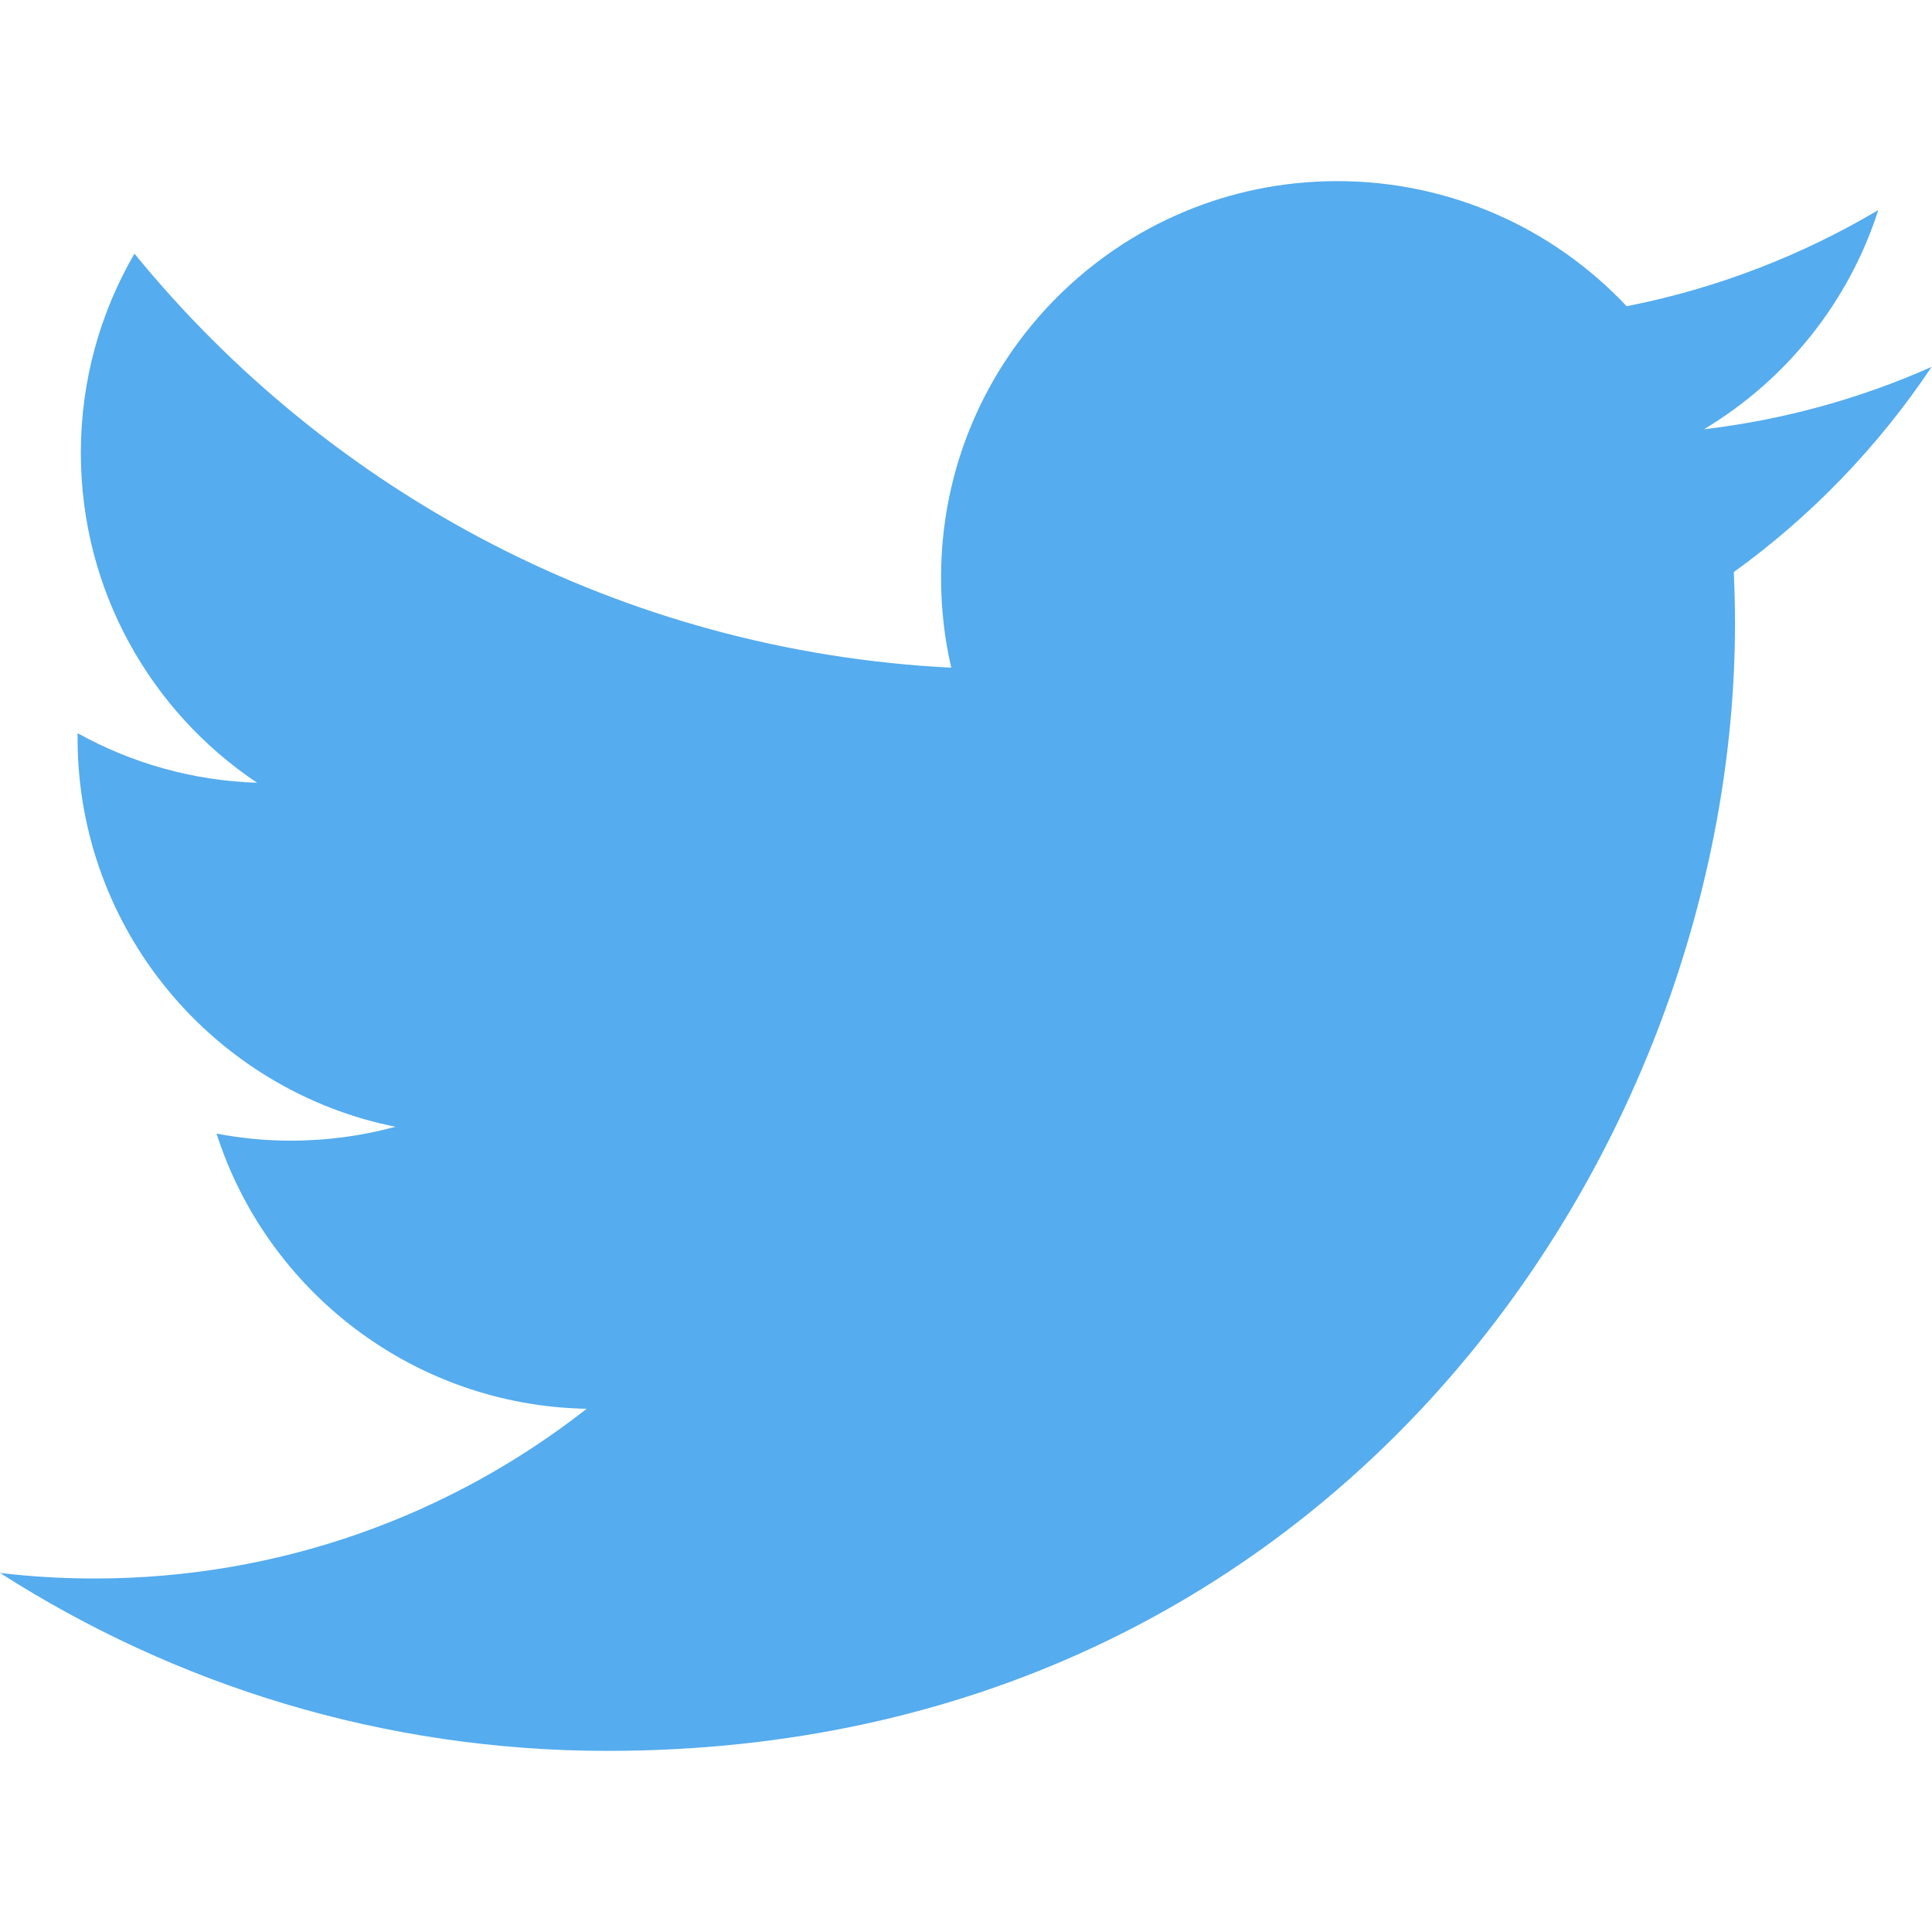
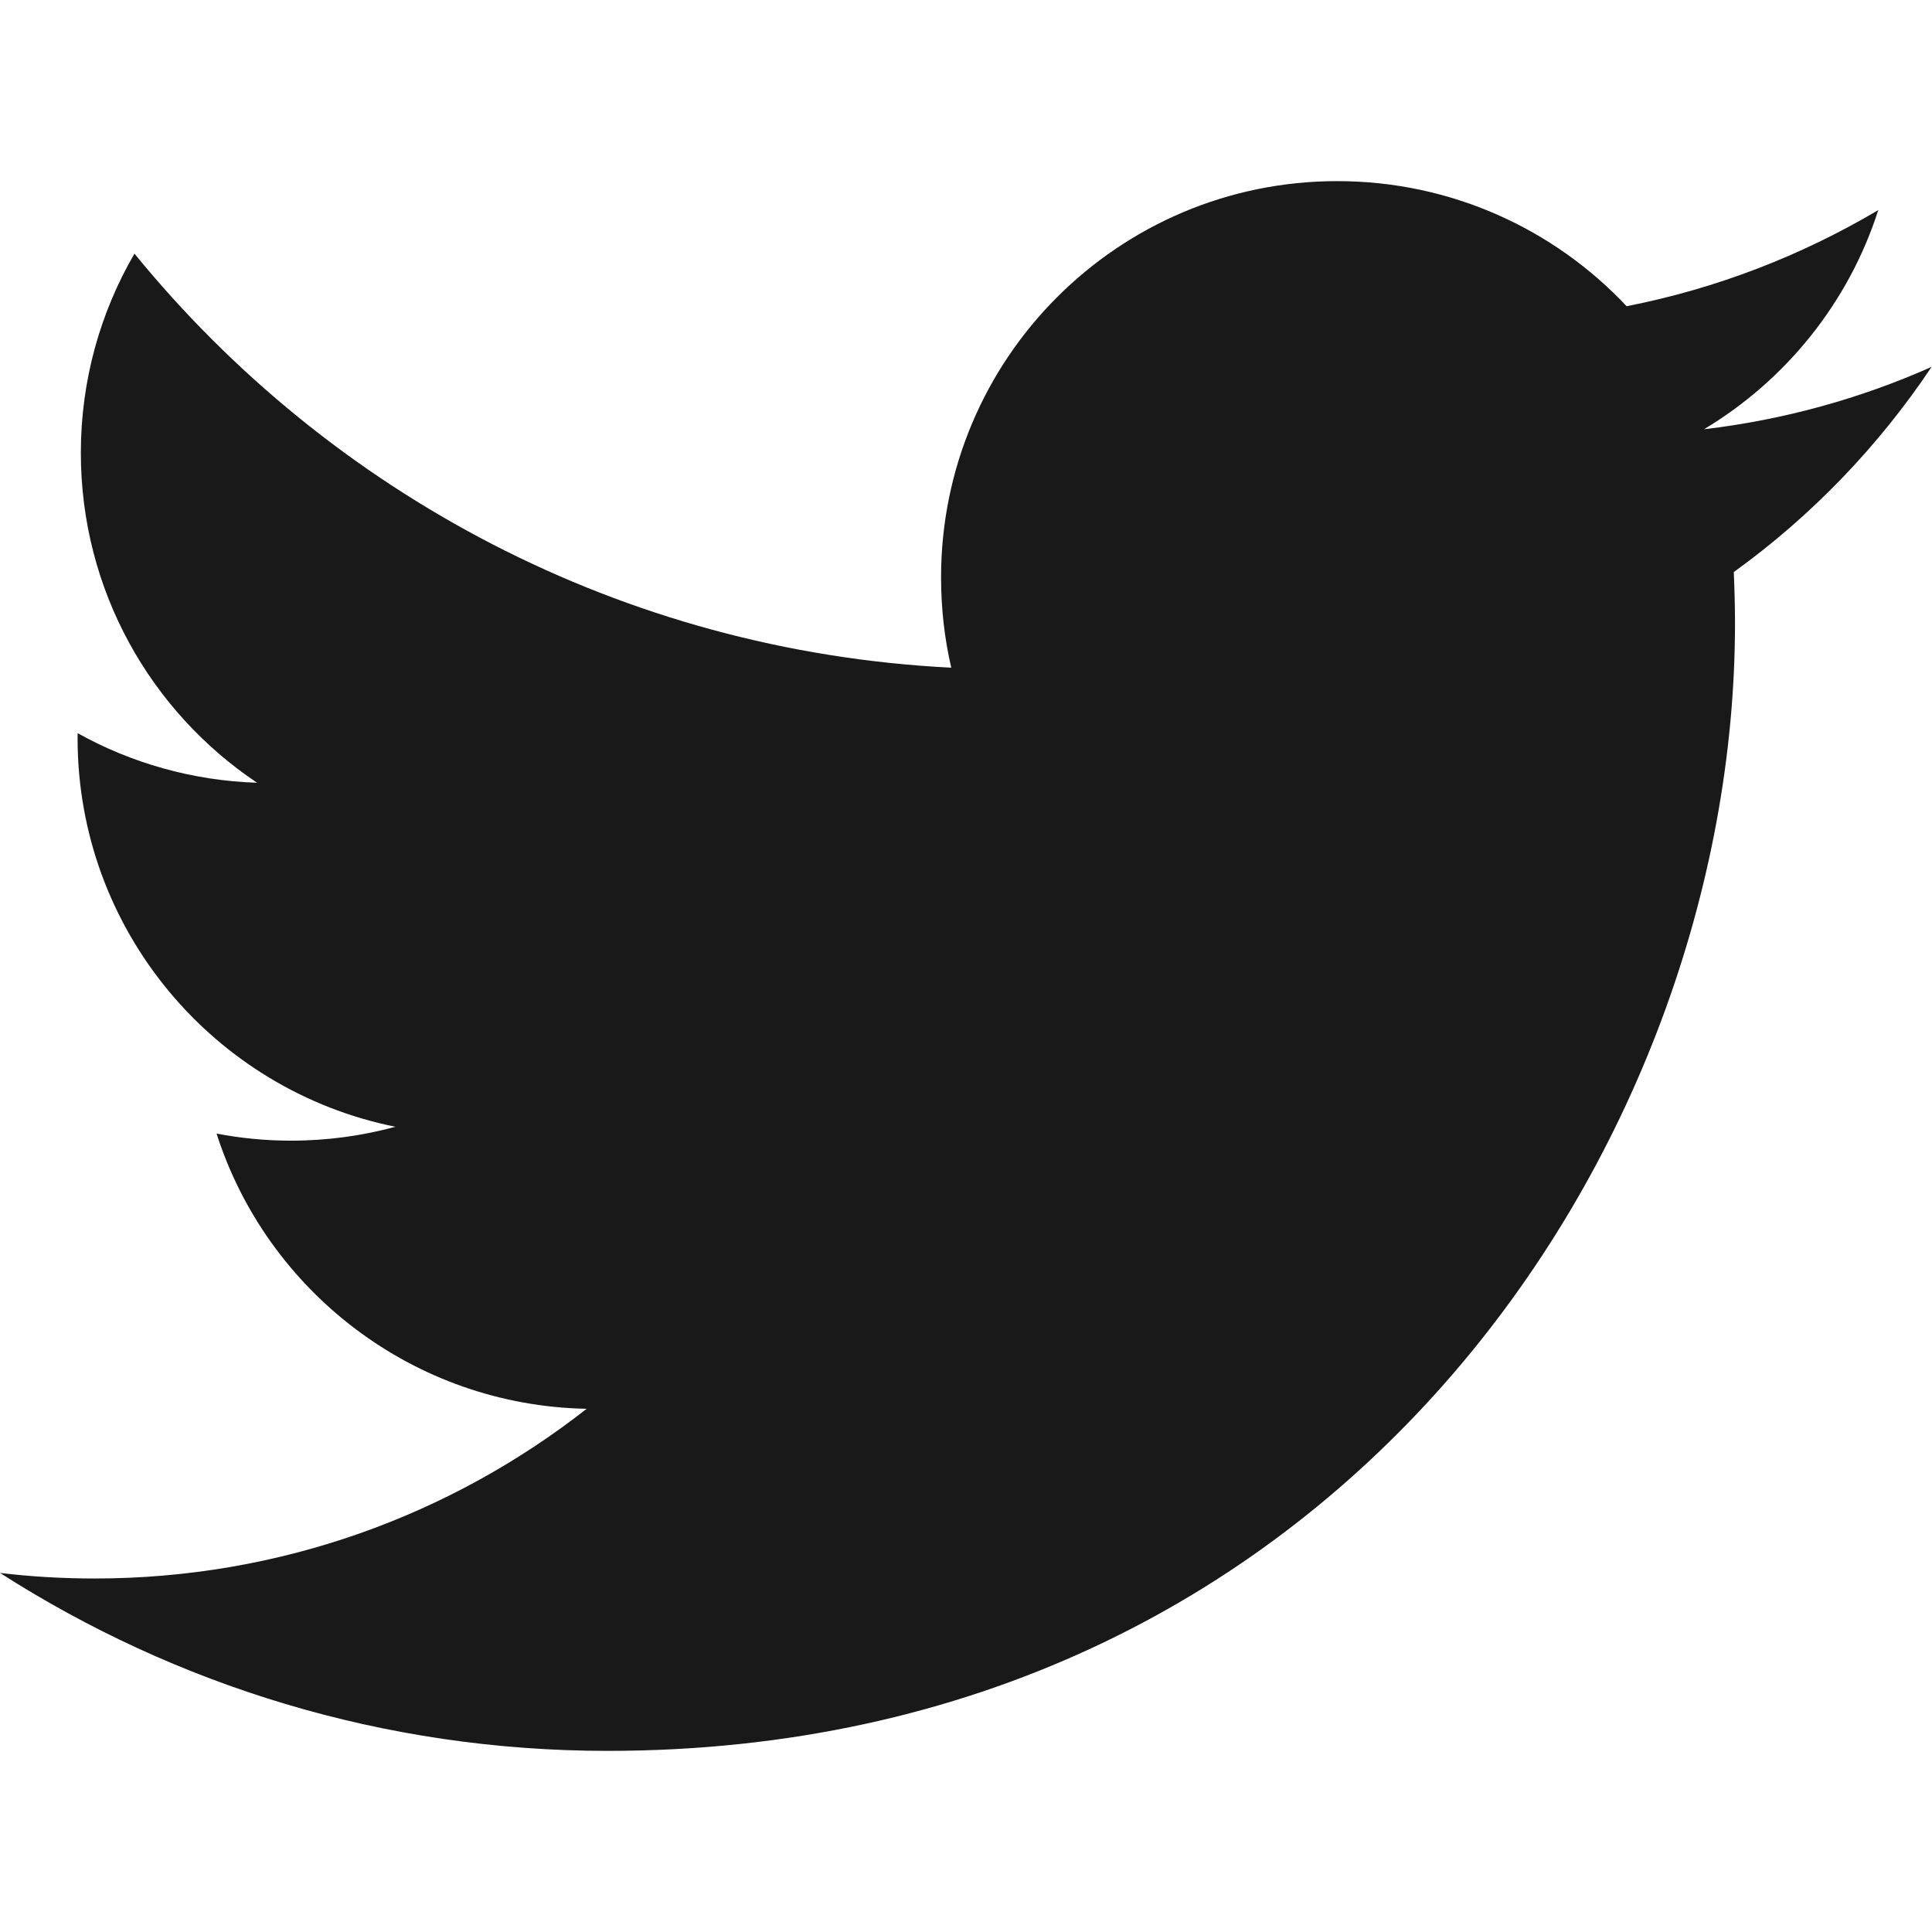
<svg xmlns="http://www.w3.org/2000/svg" enable-background="new 0 0 32 32" height="32px" id="Layer_1" version="1.0" viewBox="0 0 32 32" width="32px" xml:space="preserve">
-   <path d="M31.993,6.077C30.816,6.6,29.552,6.953,28.223,7.11c1.355-0.812,2.396-2.098,2.887-3.63  c-1.269,0.751-2.673,1.299-4.168,1.592C25.744,3.797,24.038,3,22.149,3c-3.625,0-6.562,2.938-6.562,6.563  c0,0.514,0.057,1.016,0.169,1.496C10.301,10.785,5.465,8.172,2.227,4.201c-0.564,0.97-0.888,2.097-0.888,3.3  c0,2.278,1.159,4.286,2.919,5.464c-1.075-0.035-2.087-0.329-2.972-0.821c-0.001,0.027-0.001,0.056-0.001,0.082  c0,3.181,2.262,5.834,5.265,6.437c-0.55,0.149-1.13,0.23-1.729,0.23c-0.424,0-0.834-0.041-1.234-0.117  c0.834,2.606,3.259,4.504,6.13,4.558c-2.245,1.76-5.075,2.811-8.15,2.811c-0.53,0-1.053-0.031-1.566-0.092  C2.905,27.913,6.355,29,10.062,29c12.072,0,18.675-10.001,18.675-18.675c0-0.284-0.008-0.568-0.02-0.85  C30,8.55,31.112,7.395,31.993,6.077z" fill="#55ACEE" />
+   <path fill="#191919" d="M31.993,6.077C30.816,6.6,29.552,6.953,28.223,7.11c1.355-0.812,2.396-2.098,2.887-3.63  c-1.269,0.751-2.673,1.299-4.168,1.592C25.744,3.797,24.038,3,22.149,3c-3.625,0-6.562,2.938-6.562,6.563  c0,0.514,0.057,1.016,0.169,1.496C10.301,10.785,5.465,8.172,2.227,4.201c-0.564,0.97-0.888,2.097-0.888,3.3  c0,2.278,1.159,4.286,2.919,5.464c-1.075-0.035-2.087-0.329-2.972-0.821c-0.001,0.027-0.001,0.056-0.001,0.082  c0,3.181,2.262,5.834,5.265,6.437c-0.55,0.149-1.13,0.23-1.729,0.23c-0.424,0-0.834-0.041-1.234-0.117  c0.834,2.606,3.259,4.504,6.13,4.558c-2.245,1.76-5.075,2.811-8.15,2.811c-0.53,0-1.053-0.031-1.566-0.092  C2.905,27.913,6.355,29,10.062,29c12.072,0,18.675-10.001,18.675-18.675c0-0.284-0.008-0.568-0.02-0.85  C30,8.55,31.112,7.395,31.993,6.077z" />
  <g />
  <g />
  <g />
  <g />
  <g />
  <g />
</svg>
